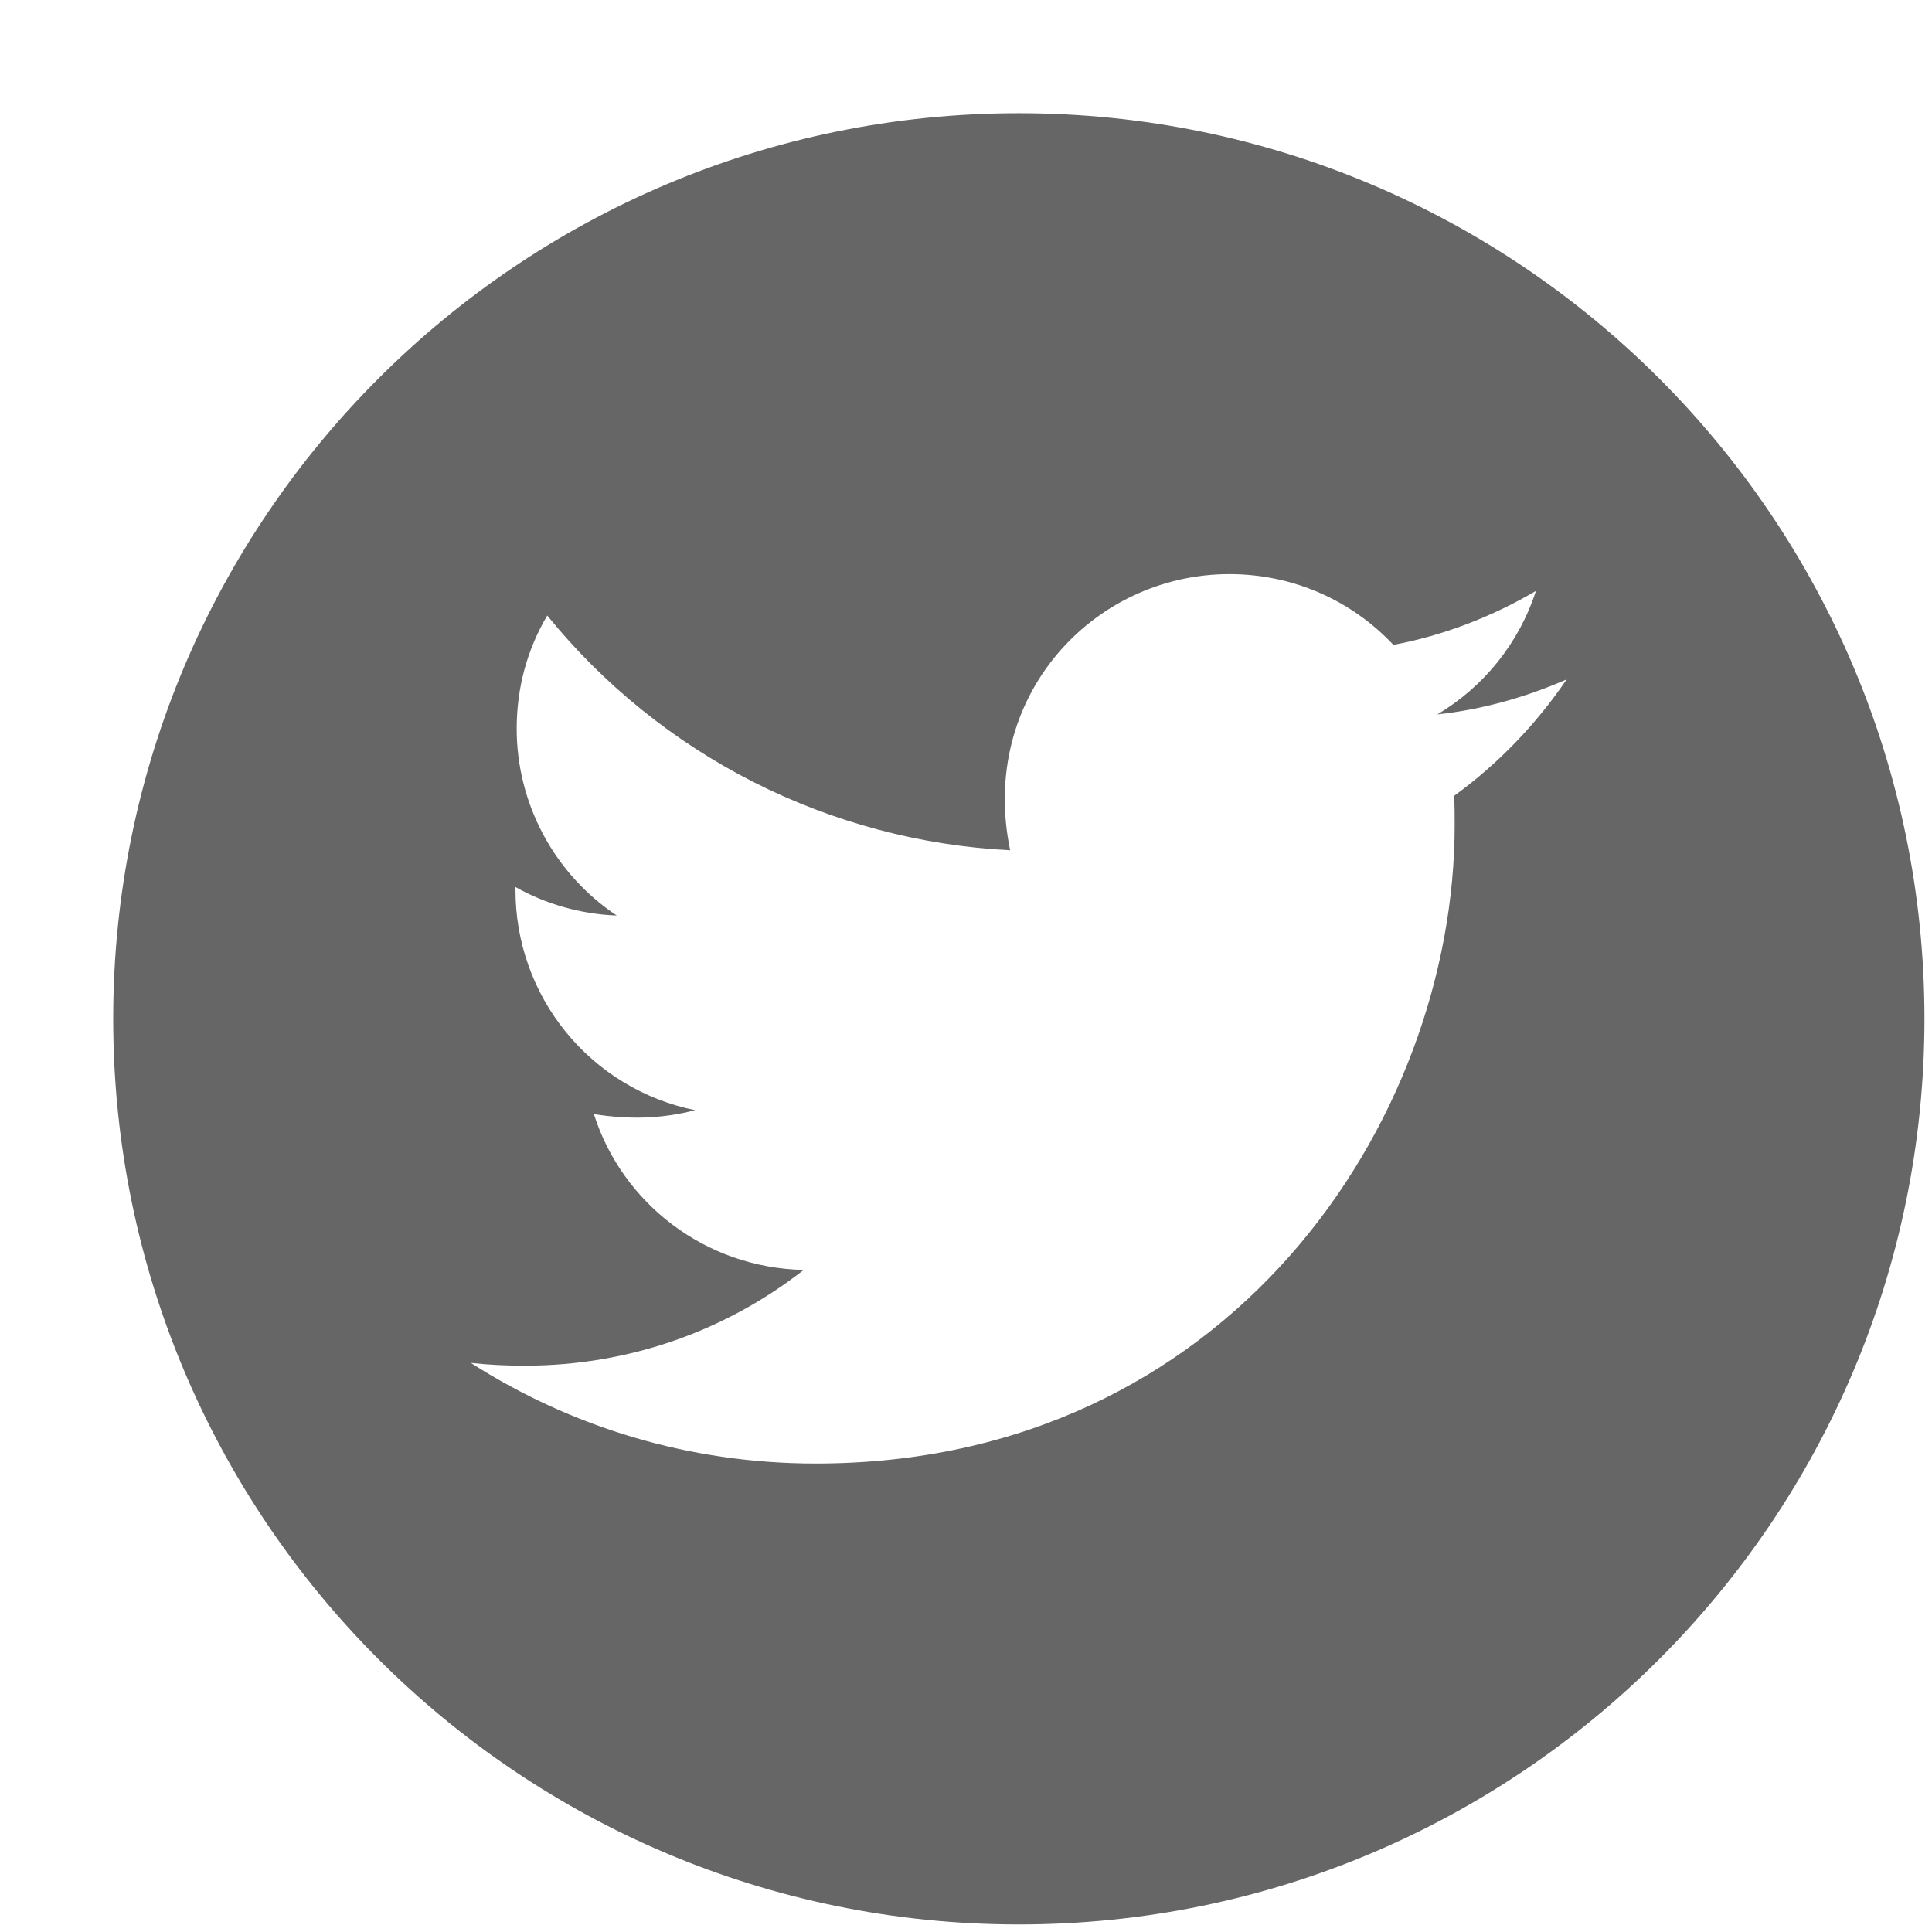
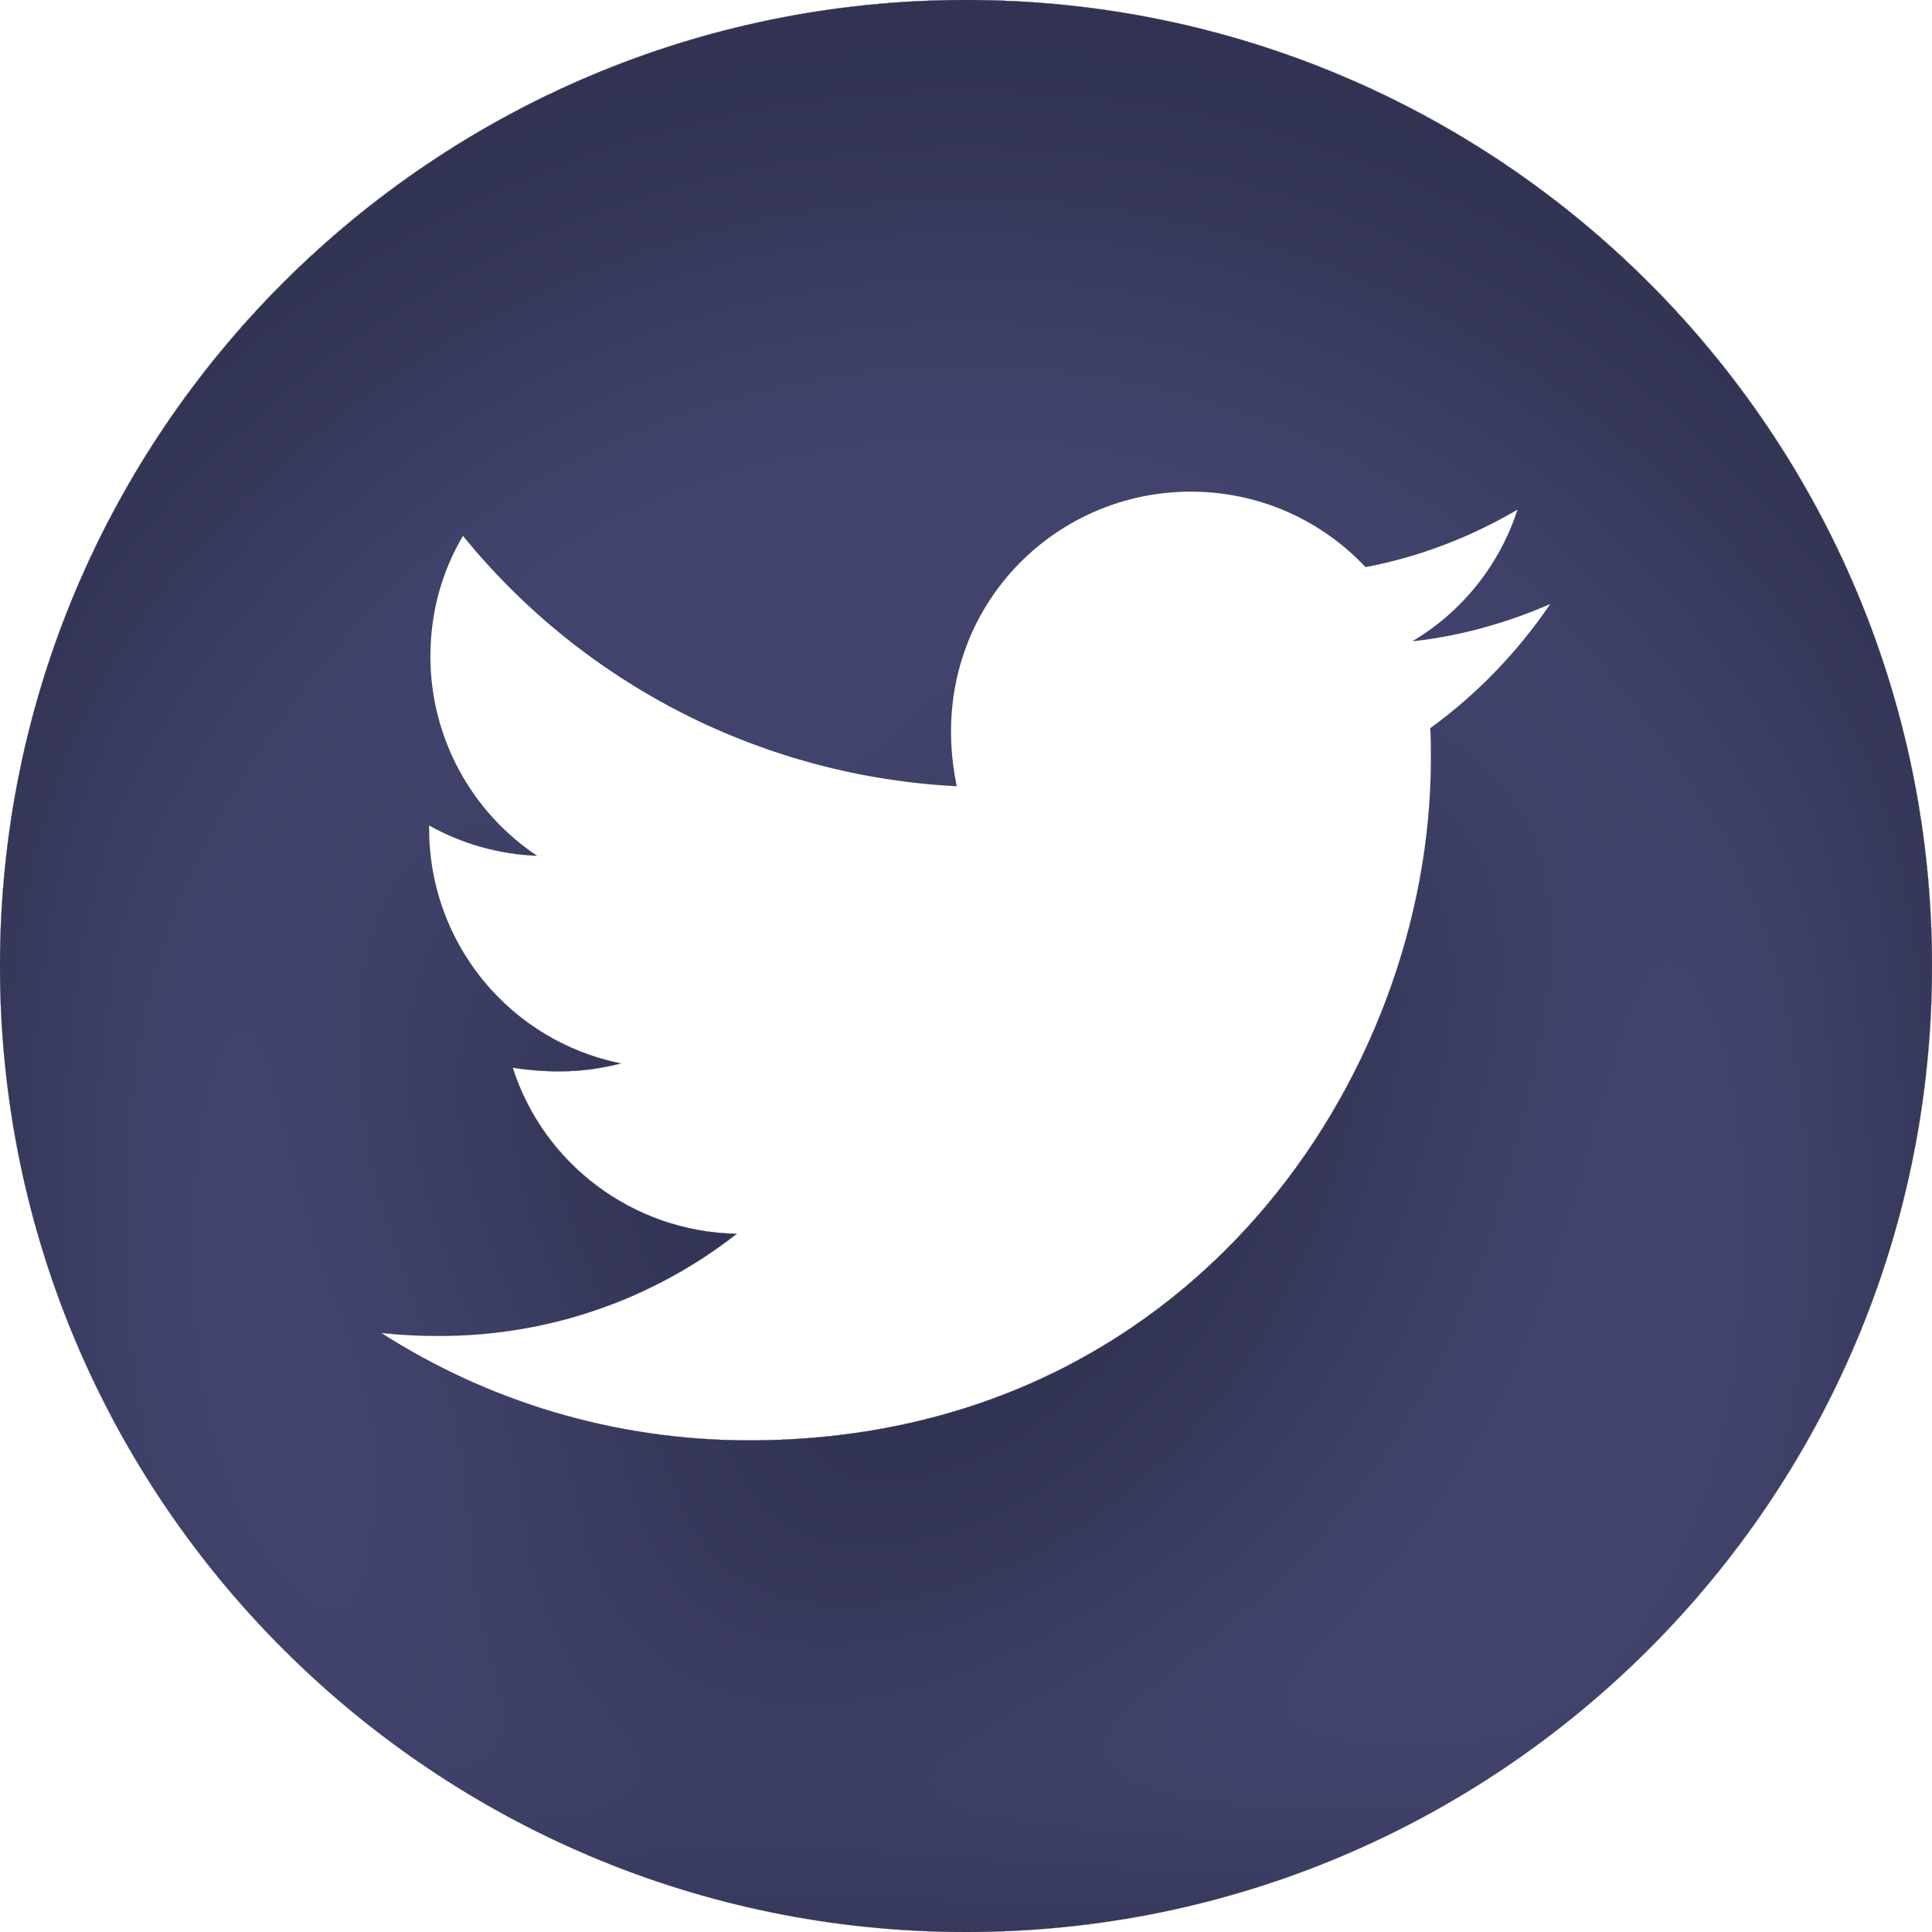
- <svg xmlns="http://www.w3.org/2000/svg" width="32" height="32" viewBox="0 0 32 32" fill="none">
-   <path d="M16.875 1.875C8.592 1.875 1.875 8.592 1.875 16.875C1.875 25.159 8.592 31.875 16.875 31.875C25.159 31.875 31.875 25.159 31.875 16.875C31.875 8.592 25.159 1.875 16.875 1.875ZM24.084 13.182C24.094 13.339 24.094 13.503 24.094 13.664C24.094 18.579 20.35 24.241 13.51 24.241C11.401 24.241 9.445 23.628 7.798 22.574C8.099 22.607 8.387 22.62 8.695 22.62C10.436 22.62 12.037 22.031 13.312 21.034C11.679 21 10.306 19.929 9.837 18.455C10.41 18.539 10.925 18.539 11.514 18.388C10.673 18.218 9.917 17.761 9.374 17.095C8.832 16.43 8.536 15.597 8.538 14.739V14.692C9.03 14.97 9.609 15.141 10.215 15.164C9.706 14.825 9.288 14.364 8.999 13.825C8.71 13.285 8.558 12.682 8.558 12.07C8.558 11.377 8.739 10.744 9.064 10.195C9.997 11.345 11.163 12.285 12.484 12.955C13.805 13.624 15.252 14.009 16.731 14.083C16.205 11.555 18.094 9.509 20.364 9.509C21.435 9.509 22.4 9.958 23.079 10.681C23.92 10.523 24.723 10.209 25.44 9.787C25.162 10.647 24.579 11.374 23.806 11.833C24.556 11.752 25.279 11.545 25.949 11.253C25.443 11.997 24.81 12.656 24.084 13.182Z" fill="#666666" />
+ <svg xmlns="http://www.w3.org/2000/svg" width="30" height="30" viewBox="0 0 30 30" fill="none">
+   <g filter="url(#filter0_i_1_192)">
+     <path d="M15 0C6.717 0 0 6.717 0 15C0 23.284 6.717 30 15 30C23.284 30 30 23.284 30 15C30 6.717 23.284 0 15 0ZM22.209 11.307C22.219 11.464 22.219 11.628 22.219 11.789C22.219 16.704 18.475 22.366 11.635 22.366C9.526 22.366 7.57 21.753 5.923 20.699C6.224 20.732 6.512 20.745 6.82 20.745C8.561 20.745 10.162 20.156 11.438 19.159C9.804 19.125 8.431 18.054 7.962 16.58C8.535 16.664 9.05 16.664 9.64 16.513C8.798 16.343 8.042 15.886 7.499 15.22C6.957 14.555 6.661 13.722 6.663 12.864V12.817C7.155 13.095 7.734 13.266 8.34 13.289C7.831 12.95 7.413 12.489 7.124 11.95C6.835 11.41 6.683 10.807 6.683 10.195C6.683 9.502 6.864 8.869 7.189 8.32C8.122 9.47 9.288 10.41 10.609 11.08C11.93 11.749 13.377 12.134 14.856 12.208C14.33 9.68 16.219 7.634 18.489 7.634C19.56 7.634 20.525 8.083 21.204 8.806C22.045 8.648 22.848 8.334 23.565 7.912C23.287 8.772 22.704 9.499 21.931 9.958C22.681 9.877 23.404 9.67 24.074 9.378C23.568 10.122 22.935 10.781 22.209 11.307Z" fill="#42446E" />
+   </g>
+   <defs>
+     <filter id="filter0_i_1_192" x="0" y="0" width="30" height="34" filterUnits="userSpaceOnUse" color-interpolation-filters="sRGB">
+       <feFlood flood-opacity="0" result="BackgroundImageFix" />
+       <feBlend mode="normal" in="SourceGraphic" in2="BackgroundImageFix" result="shape" />
+       <feColorMatrix in="SourceAlpha" type="matrix" values="0 0 0 0 0 0 0 0 0 0 0 0 0 0 0 0 0 0 127 0" result="hardAlpha" />
+       <feOffset dy="4" />
+       <feGaussianBlur stdDeviation="2" />
+       <feComposite in2="hardAlpha" operator="arithmetic" k2="-1" k3="1" />
+       <feColorMatrix type="matrix" values="0 0 0 0 0 0 0 0 0 0 0 0 0 0 0 0 0 0 0.25 0" />
+       <feBlend mode="normal" in2="shape" result="effect1_innerShadow_1_192" />
+     </filter>
+   </defs>
</svg>
